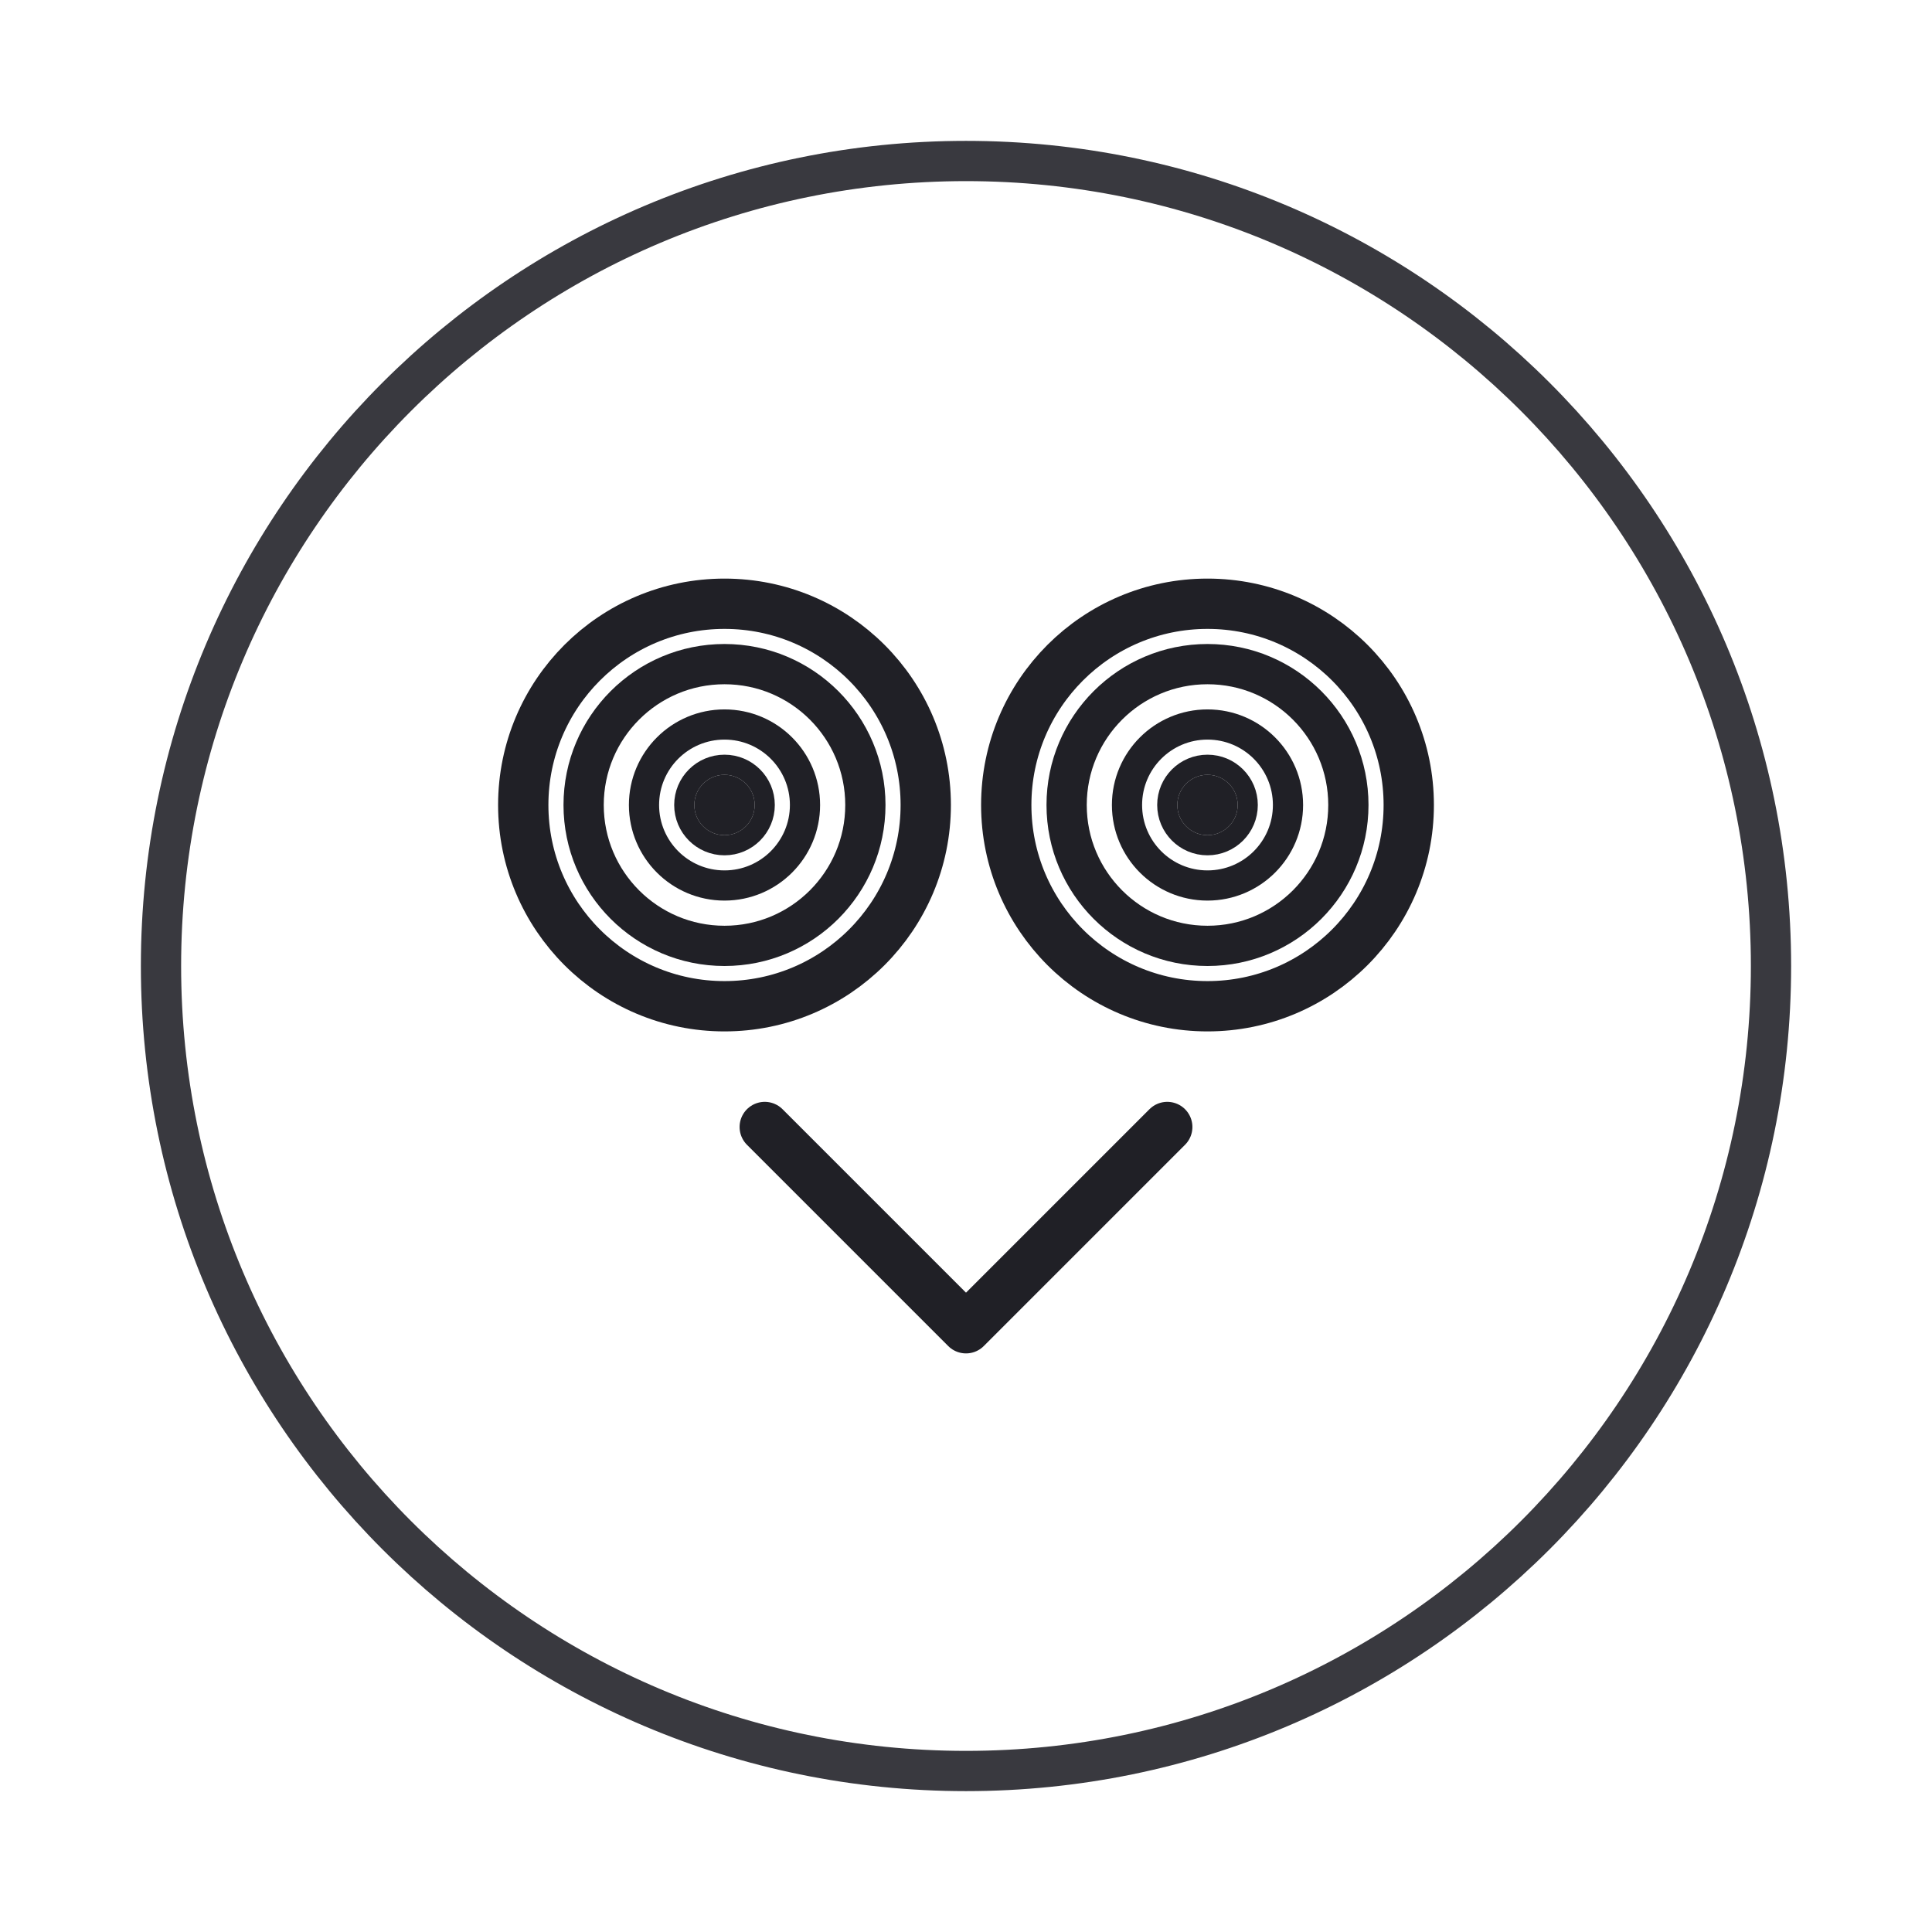
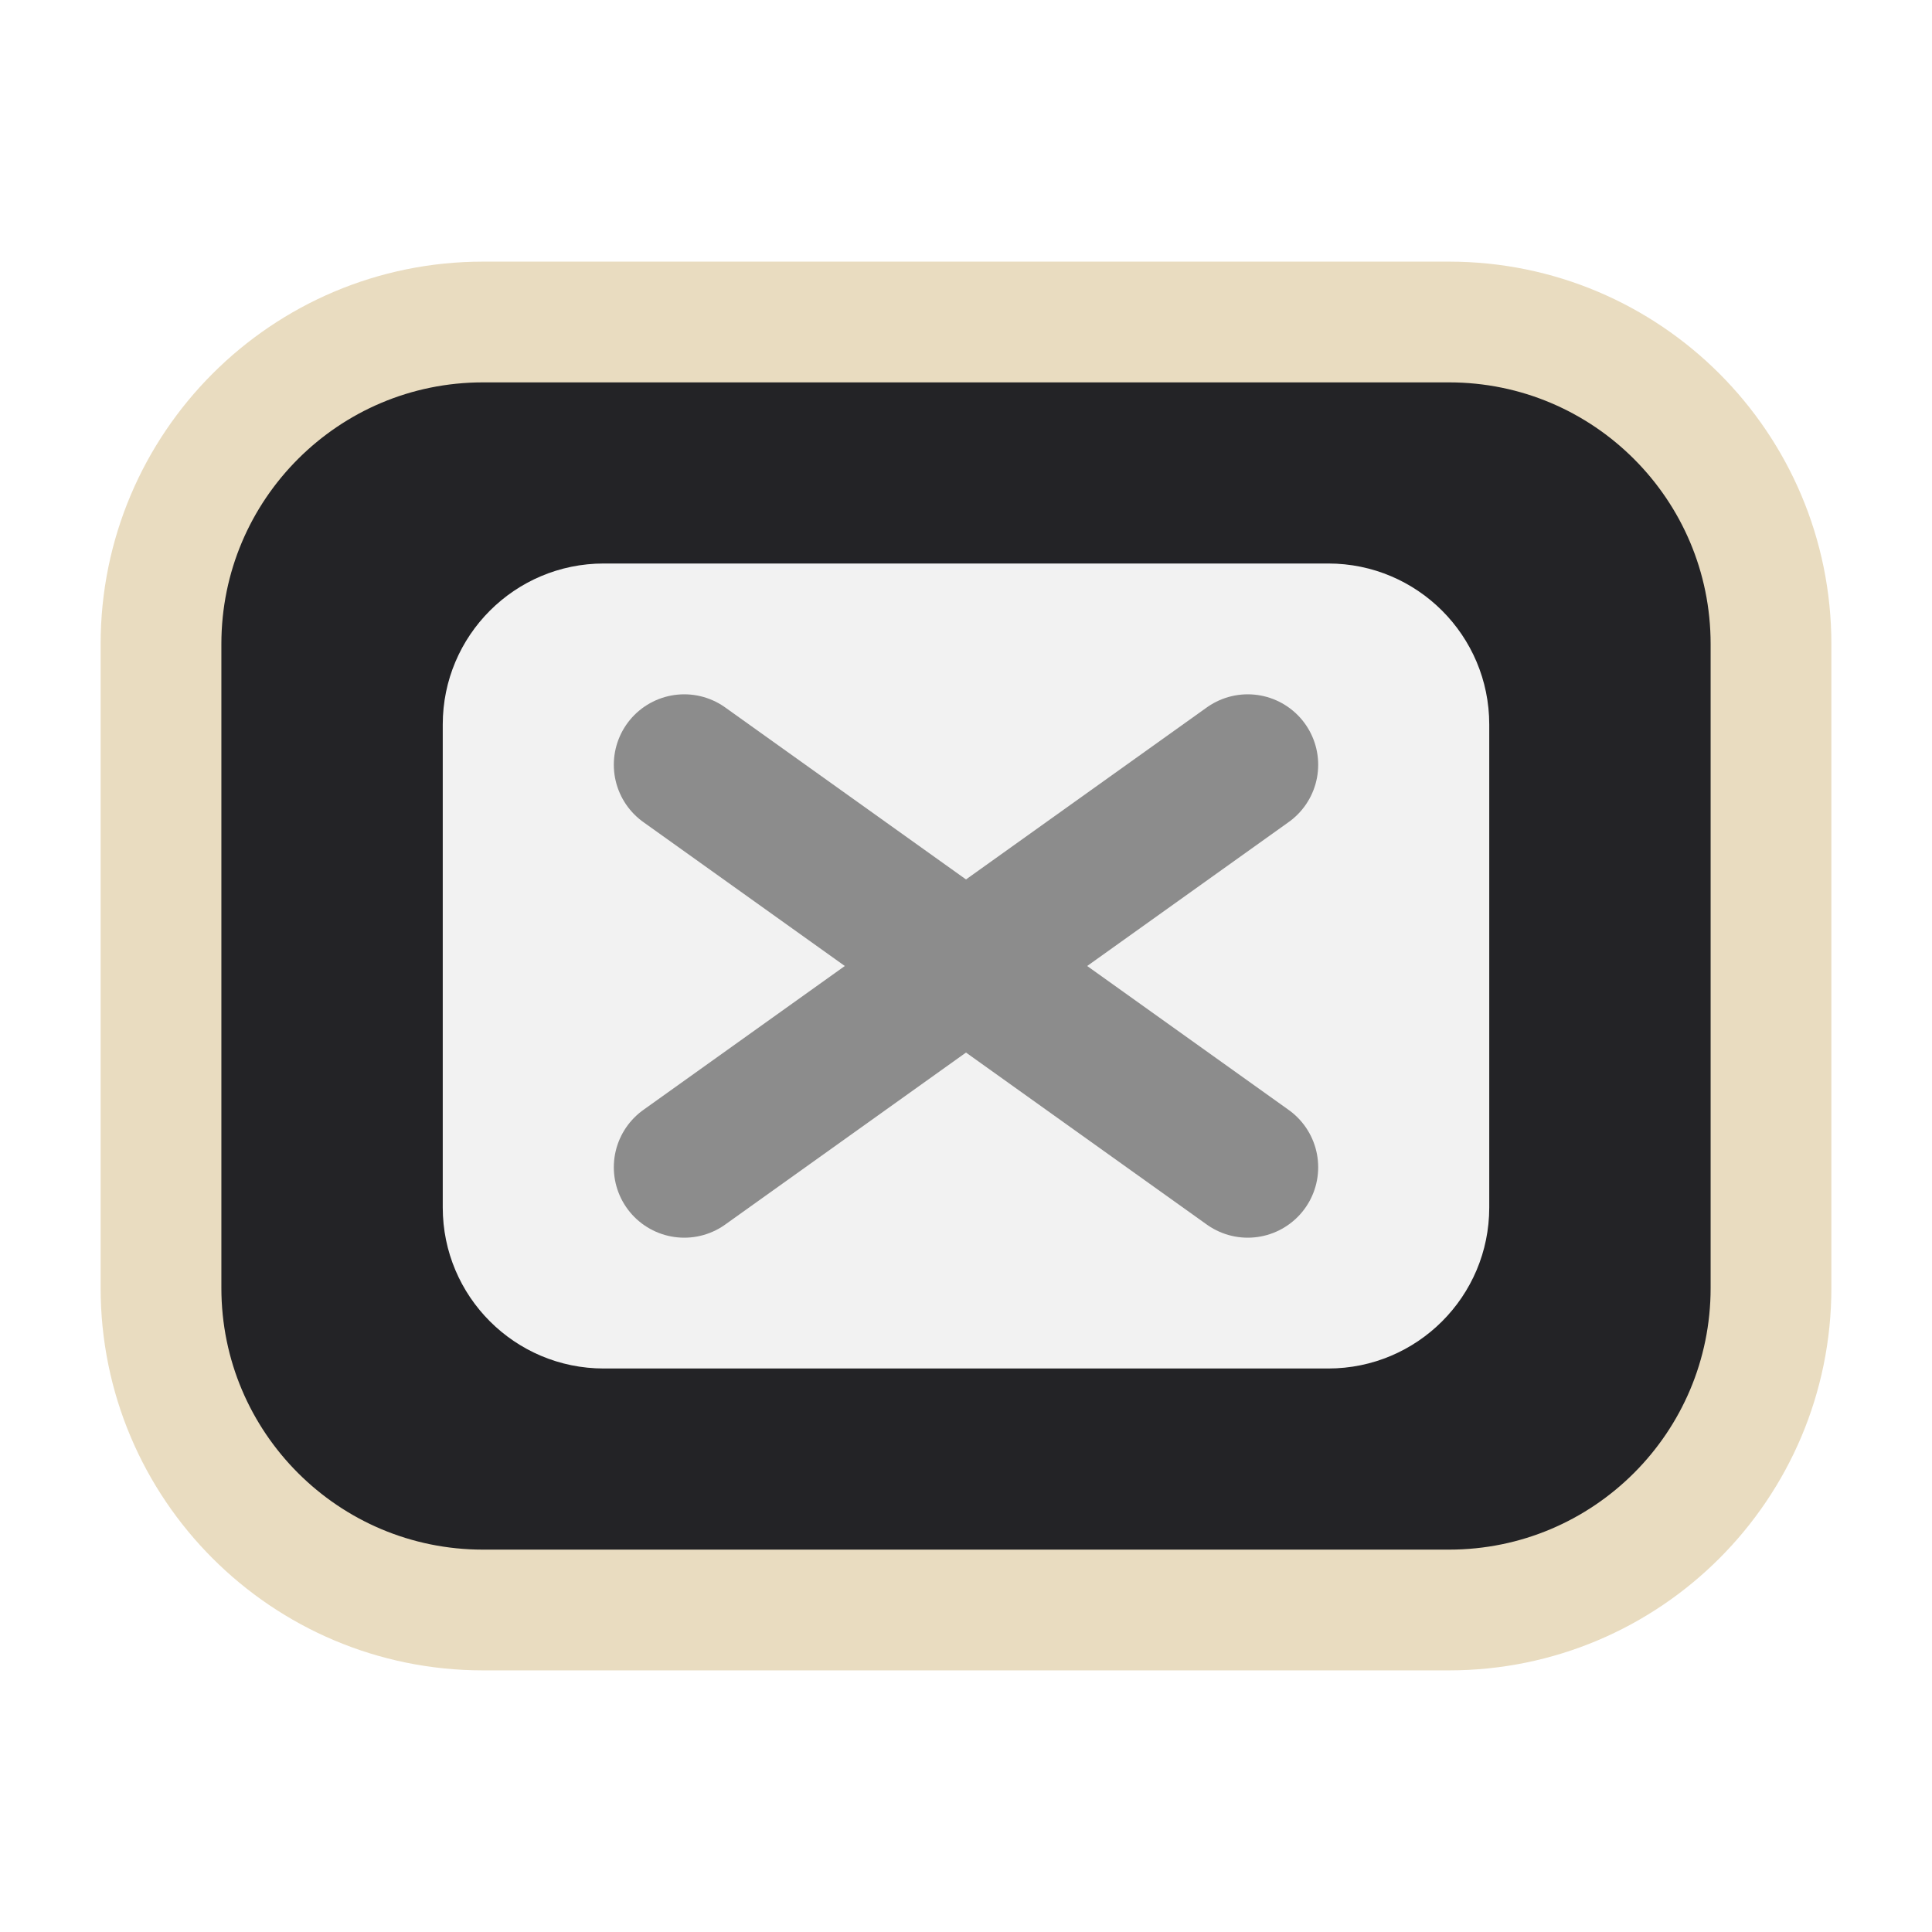
<svg xmlns="http://www.w3.org/2000/svg" width="96" height="96" viewBox="0 0 96 96" fill="none">
-   <g transform="translate(48, 48)">
-     <circle cx="0" cy="0" r="40" fill="none" stroke="#08080F" stroke-width="2" stroke-opacity="0.8" />
-     <g transform="translate(-12, -8)">
-       <path d="M0,0 m-10,0 a10,10 0 1,1 20,0 a10,10 0 1,1 -20,0" fill="none" stroke="#08080F" stroke-width="2.5" stroke-opacity="0.9" />
-       <path d="M0,0 m-7,0 a7,7 0 1,1 14,0 a7,7 0 1,1 -14,0" fill="none" stroke="#08080F" stroke-width="2" stroke-opacity="0.9" />
-       <path d="M0,0 m-4,0 a4,4 0 1,1 8,0 a4,4 0 1,1 -8,0" fill="none" stroke="#08080F" stroke-width="1.5" stroke-opacity="0.9" />
-       <path d="M0,0 m-2,0 a2,2 0 1,1 4,0 a2,2 0 1,1 -4,0" fill="none" stroke="#08080F" stroke-width="1" stroke-opacity="0.9" />
-       <circle cx="0" cy="0" r="1.5" fill="#08080F" fill-opacity="0.9" />
-     </g>
-     <g transform="translate(12, -8)">
-       <path d="M0,0 m-10,0 a10,10 0 1,1 20,0 a10,10 0 1,1 -20,0" fill="none" stroke="#08080F" stroke-width="2.5" stroke-opacity="0.9" />
-       <path d="M0,0 m-7,0 a7,7 0 1,1 14,0 a7,7 0 1,1 -14,0" fill="none" stroke="#08080F" stroke-width="2" stroke-opacity="0.9" />
-       <path d="M0,0 m-4,0 a4,4 0 1,1 8,0 a4,4 0 1,1 -8,0" fill="none" stroke="#08080F" stroke-width="1.5" stroke-opacity="0.9" />
-       <path d="M0,0 m-2,0 a2,2 0 1,1 4,0 a2,2 0 1,1 -4,0" fill="none" stroke="#08080F" stroke-width="1" stroke-opacity="0.9" />
-       <circle cx="0" cy="0" r="1.5" fill="#08080F" fill-opacity="0.9" />
-     </g>
-     <path d="M-10,8 L0,18 L10,8" fill="none" stroke="#08080F" stroke-width="2.5" stroke-linecap="round" stroke-linejoin="round" stroke-opacity="0.9" />
-   </g>
+   <rect x="8" y="16" width="80" height="64" rx="16" fill="#232326" />
+   <rect x="8" y="16" width="80" height="64" rx="16" fill="none" stroke="#E9DCC0" stroke-width="6" />
+   <rect x="22" y="28" width="52" height="40" rx="8" fill="#F2F2F2" />
+   <path d="M34 38 L62 58" stroke="#8C8C8C" stroke-width="7" stroke-linecap="round" />
+   <path d="M62 38 L34 58" stroke="#8C8C8C" stroke-width="7" stroke-linecap="round" />
</svg>
